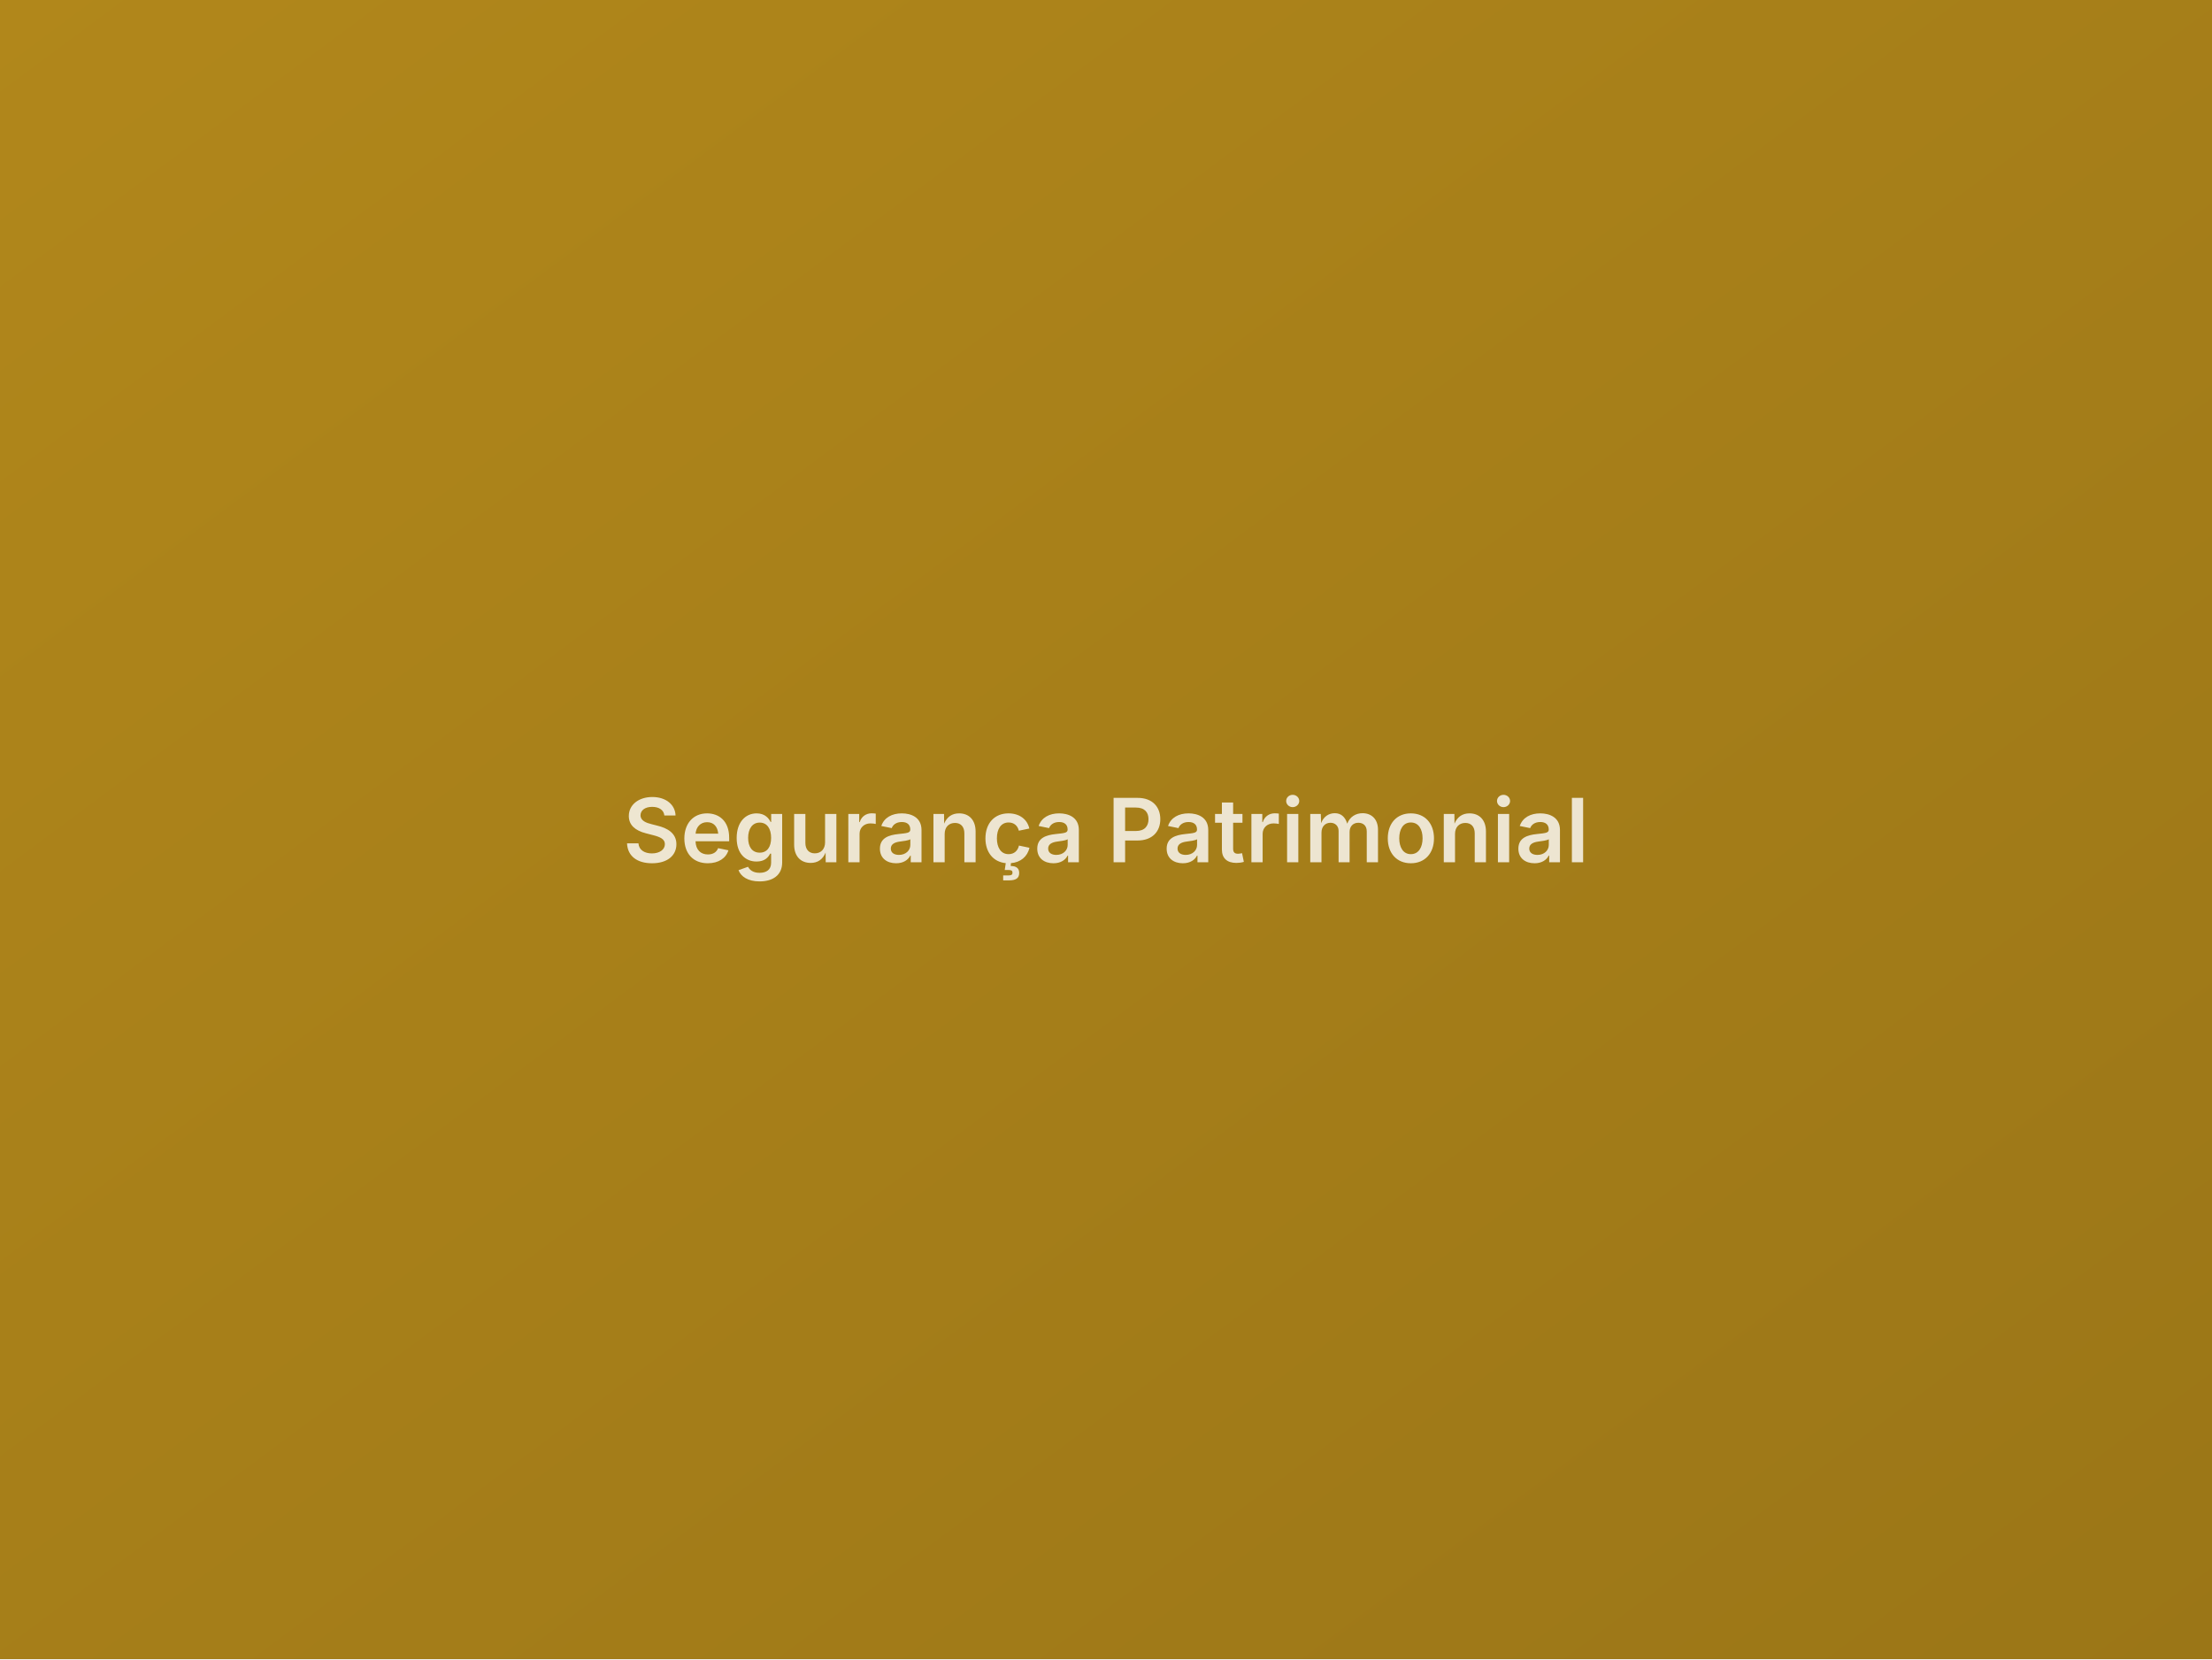
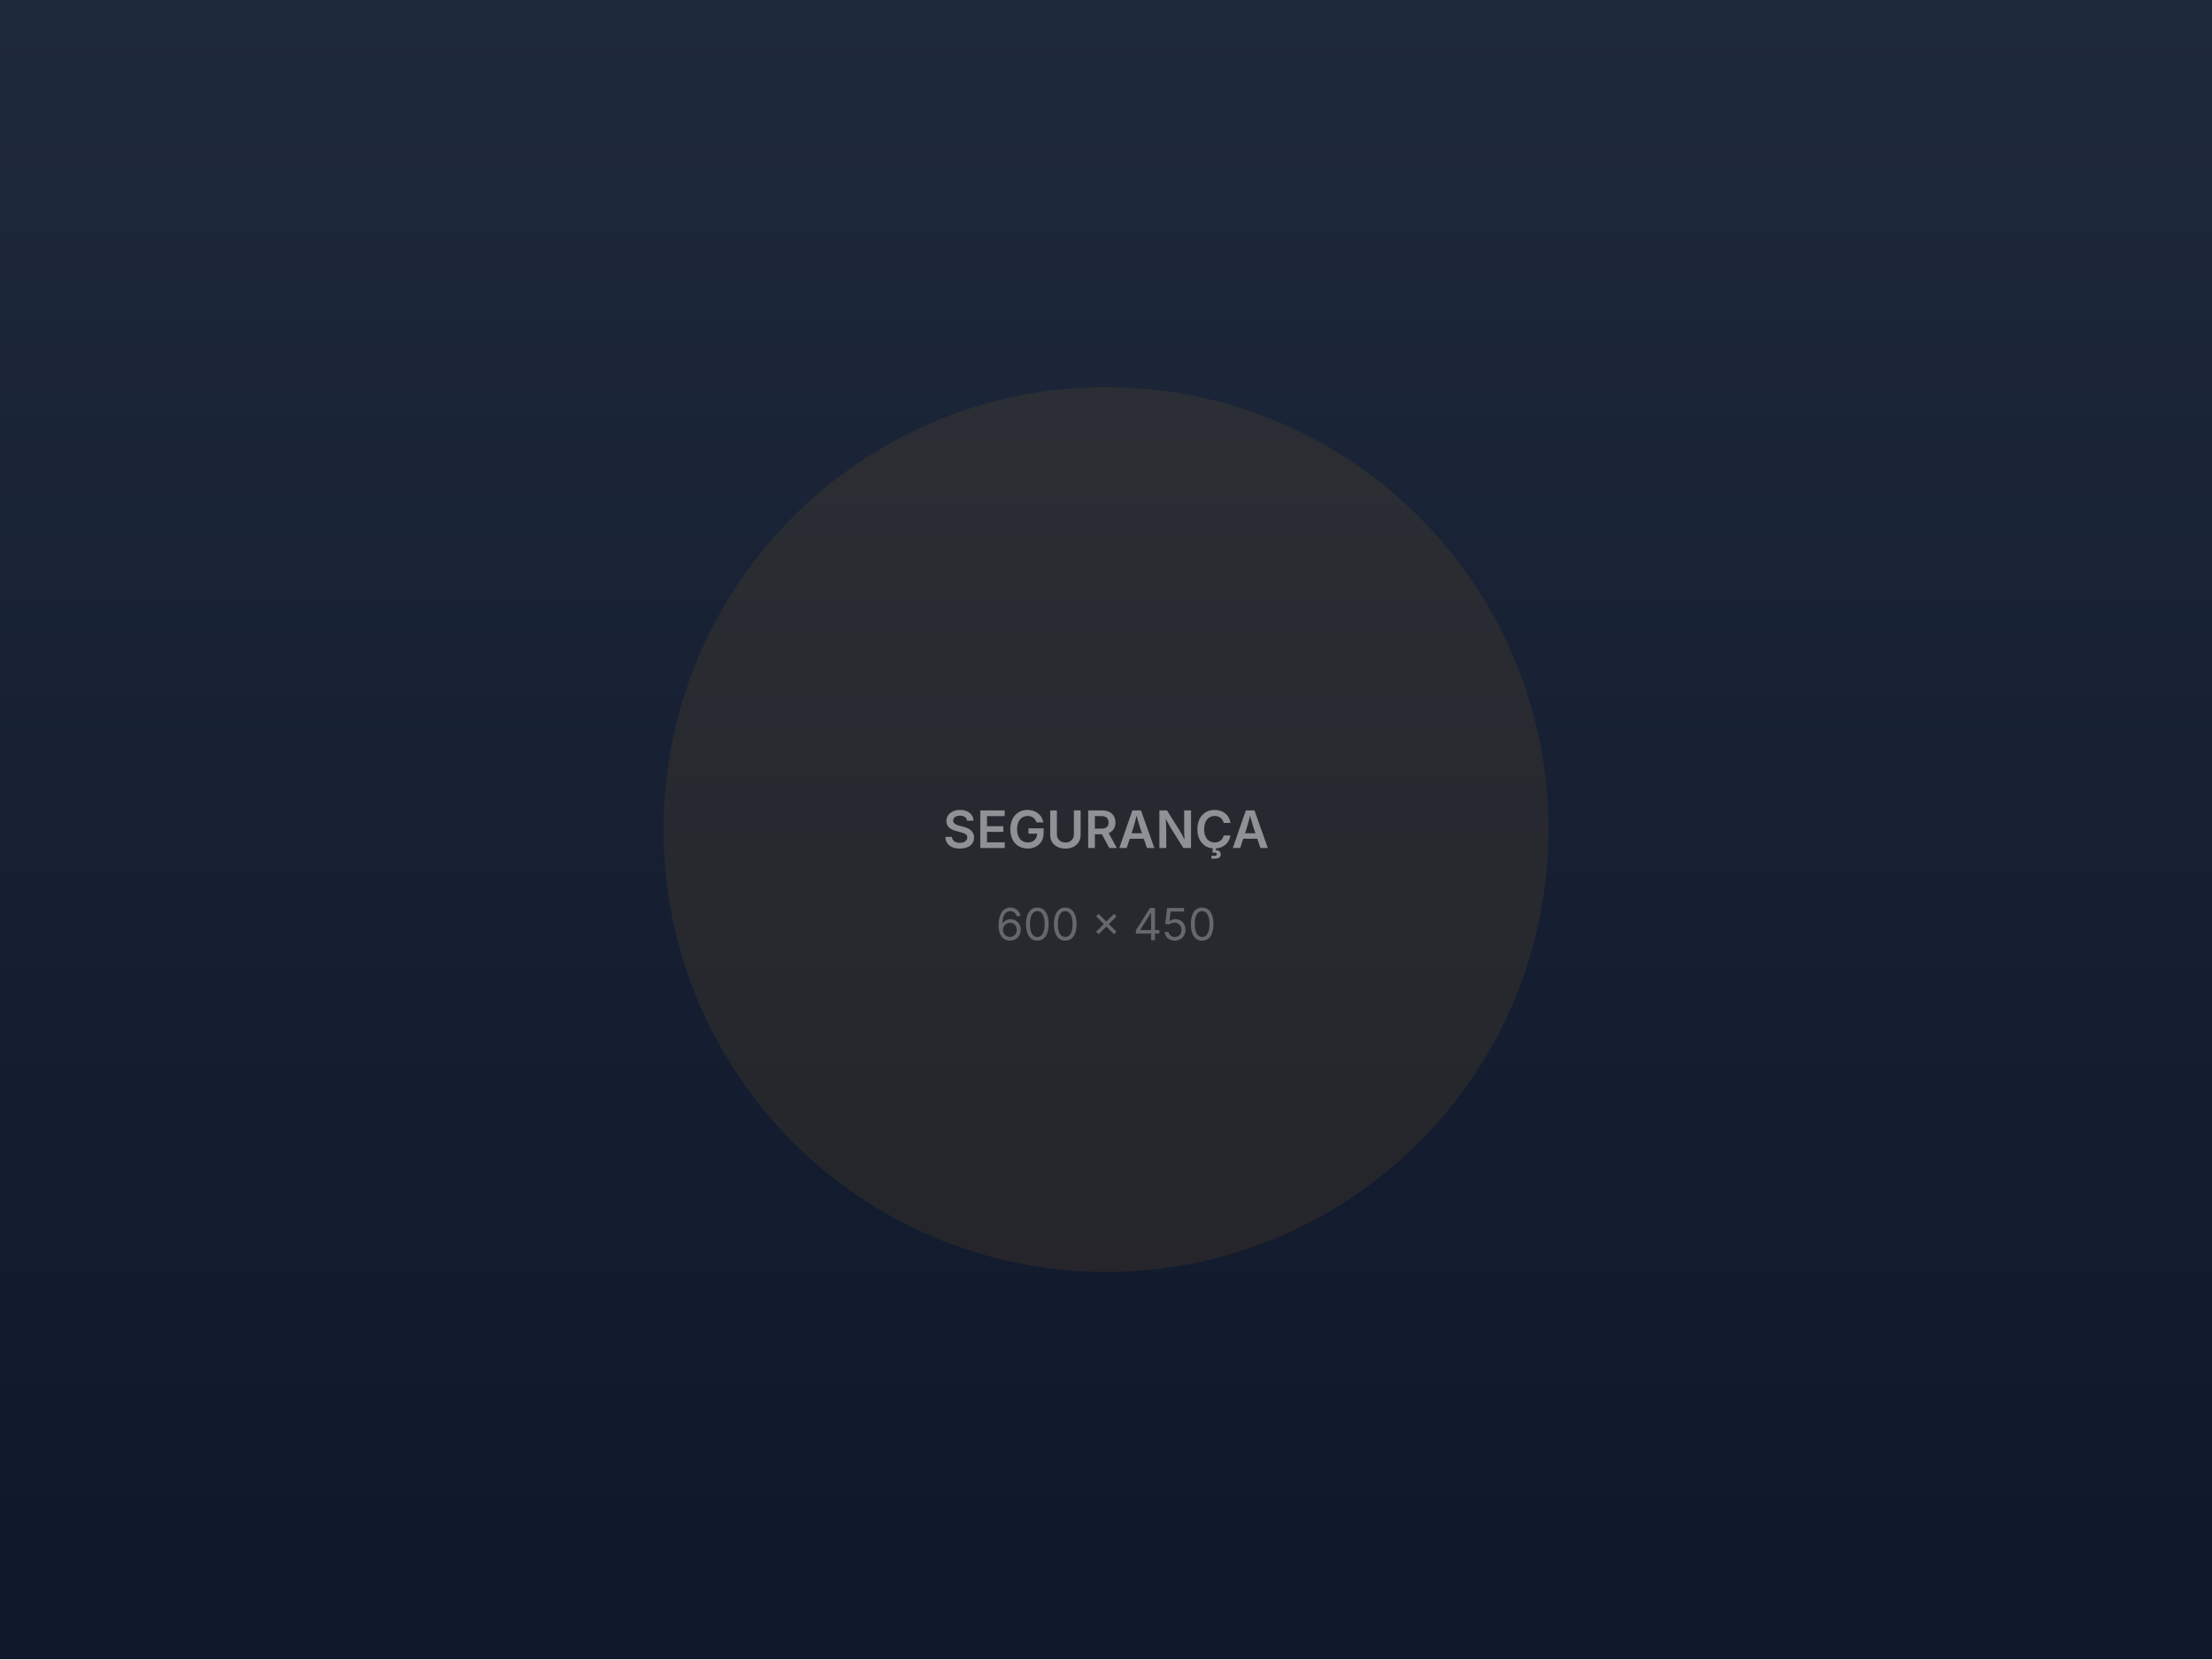
- <svg xmlns="http://www.w3.org/2000/svg" viewBox="0 0 600 450">
+ <svg xmlns="http://www.w3.org/2000/svg" viewBox="0 0 600 450" fill="none">
+   <rect width="600" height="450" fill="#1E293B" />
+   <rect width="600" height="450" fill="url(#sec-grad)" />
  <defs>
-     <linearGradient id="g" x1="0" y1="0" x2="1" y2="1">
-       <stop offset="0%" stop-color="hsl(43,74%,40%)" />
-       <stop offset="100%" stop-color="hsl(43,74%,35%)" />
+     <linearGradient id="sec-grad" x1="0" y1="0" x2="0" y2="1">
+       <stop offset="0%" stop-color="#1E293B" />
+       <stop offset="100%" stop-color="#0F172A" />
    </linearGradient>
  </defs>
-   <rect width="600" height="450" fill="url(#g)" />
-   <text x="50%" y="50%" dominant-baseline="middle" text-anchor="middle" font-family="Inter, sans-serif" font-size="24" font-weight="600" fill="white" opacity="0.8">Segurança Patrimonial</text>
+   <circle cx="300" cy="225" r="120" fill="#F59E0B" opacity="0.08" />
+   <text x="300" y="230" text-anchor="middle" fill="#F8FAFC" font-size="14" font-weight="600" font-family="Inter, sans-serif" opacity="0.5">SEGURANÇA</text>
+   <text x="300" y="255" text-anchor="middle" fill="#F8FAFC" font-size="12" font-family="Inter, sans-serif" opacity="0.3">600 × 450</text>
</svg>
